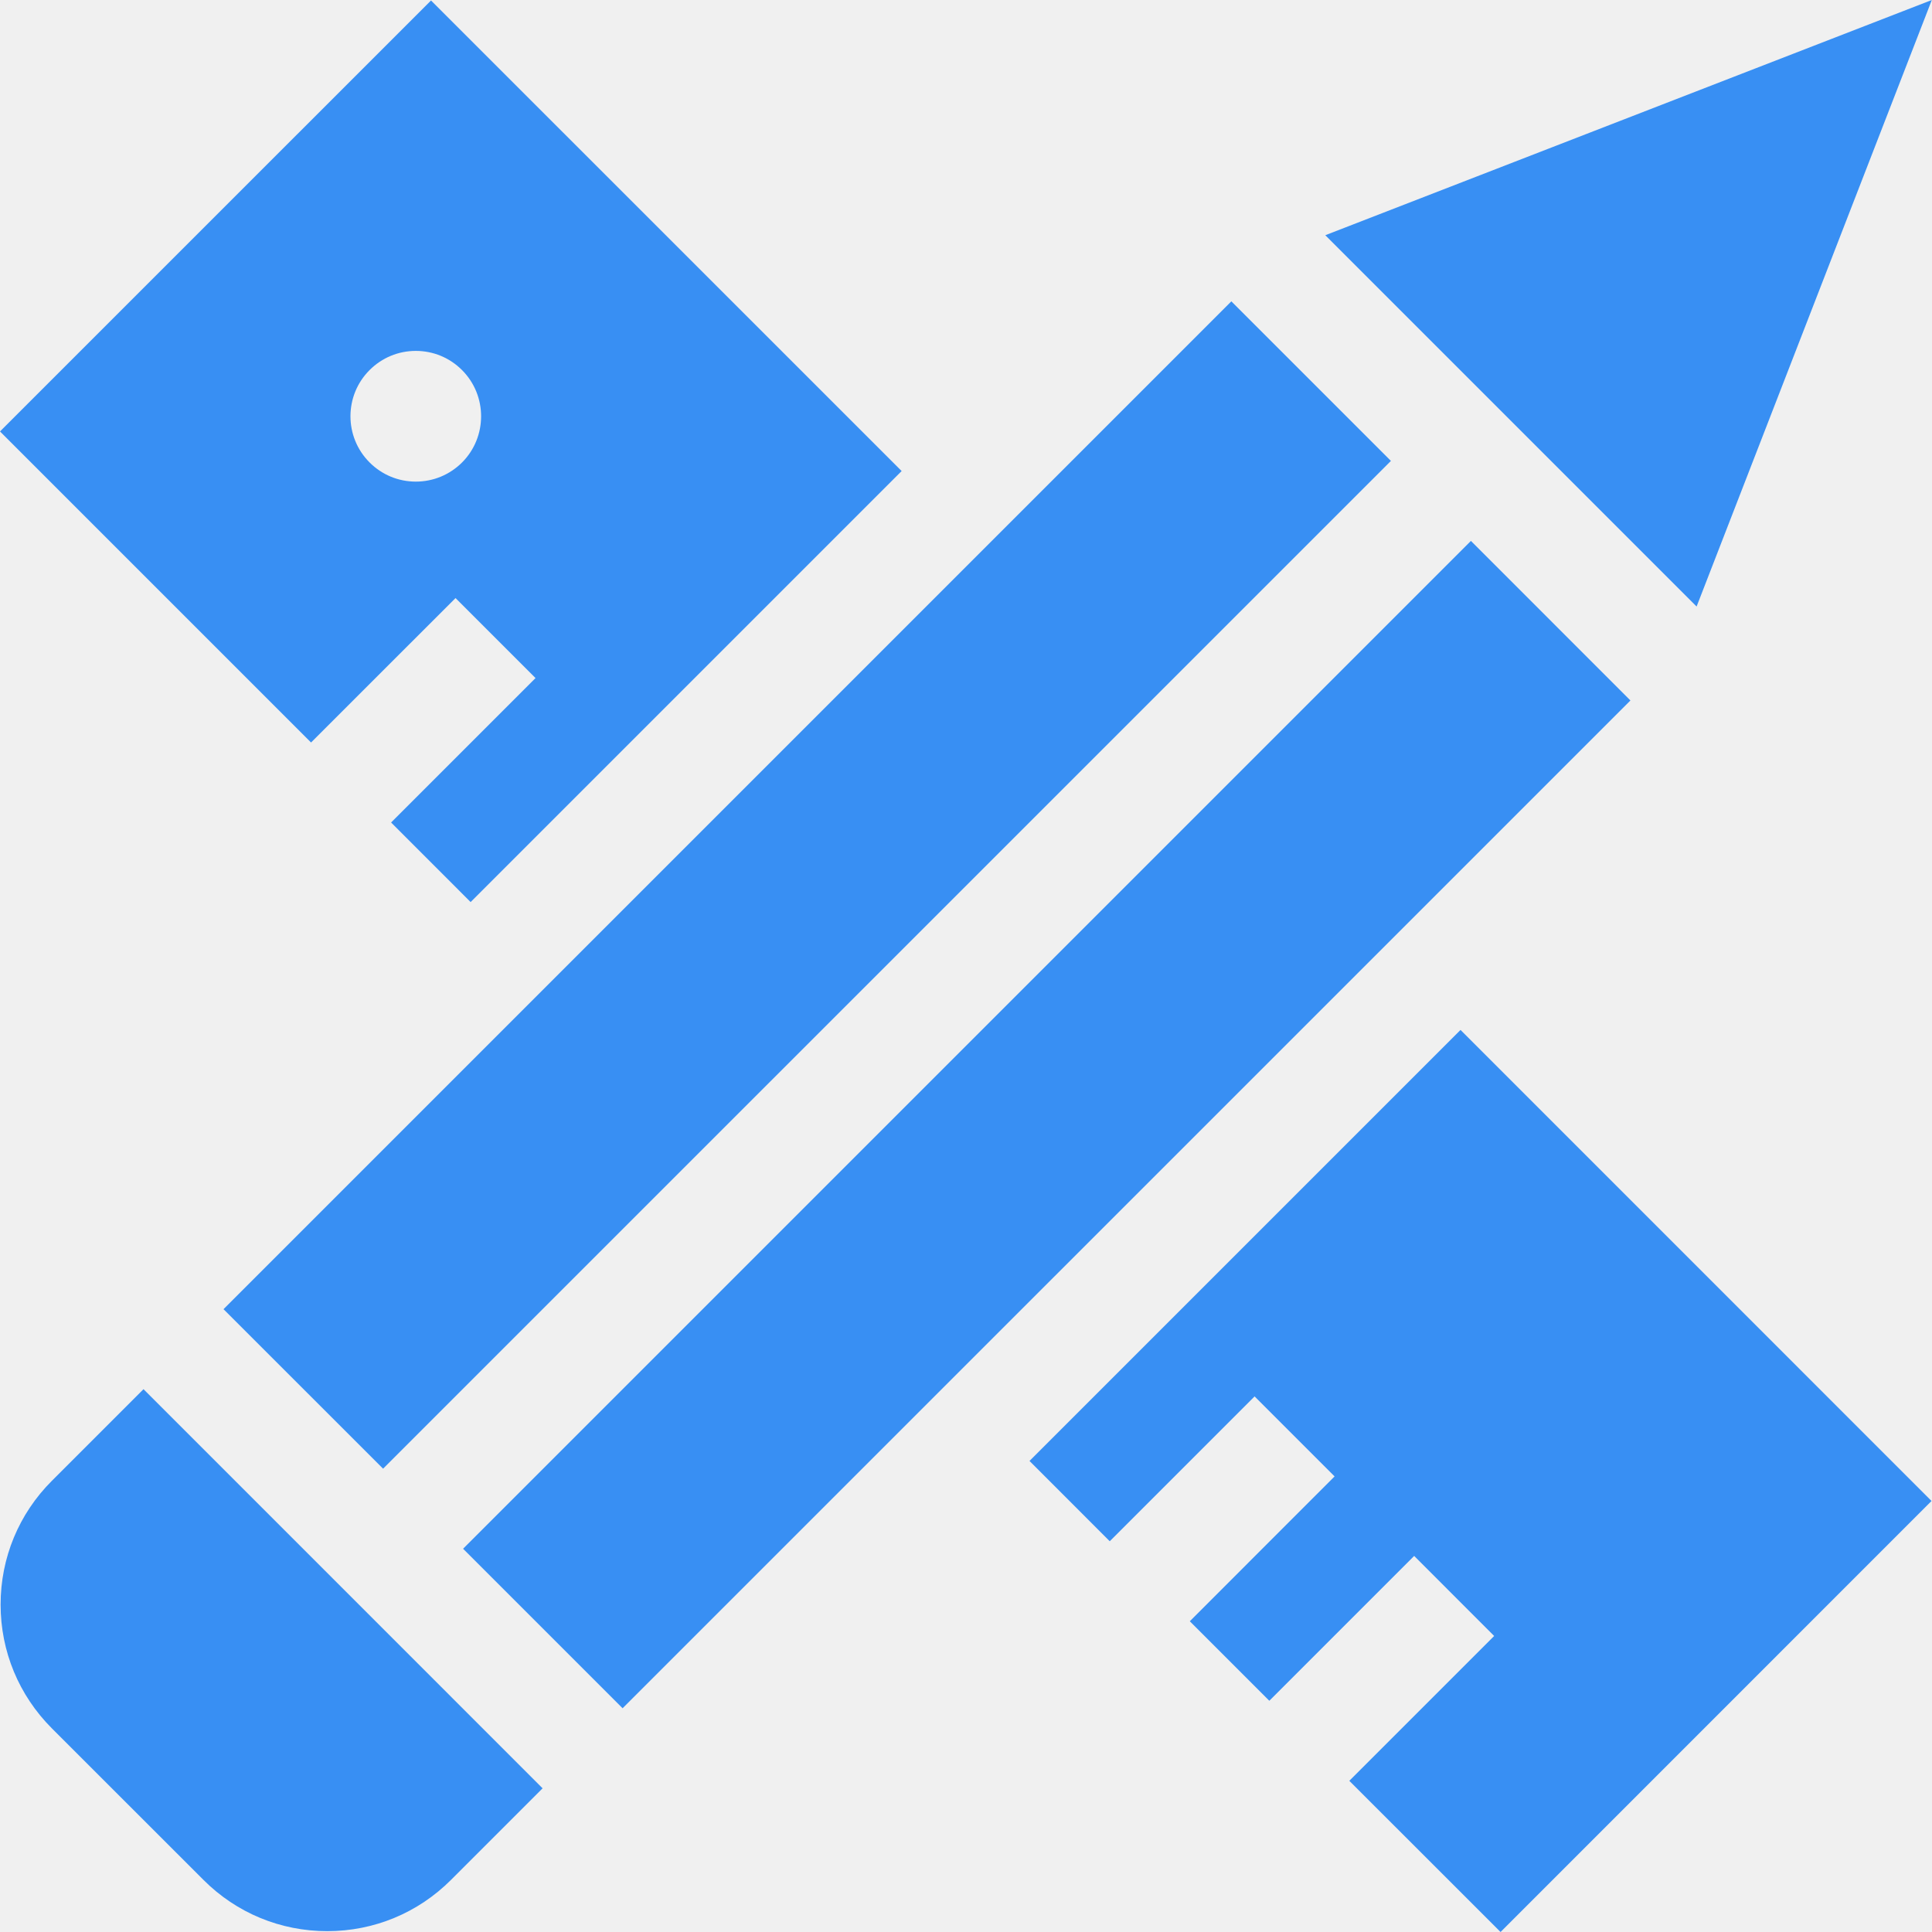
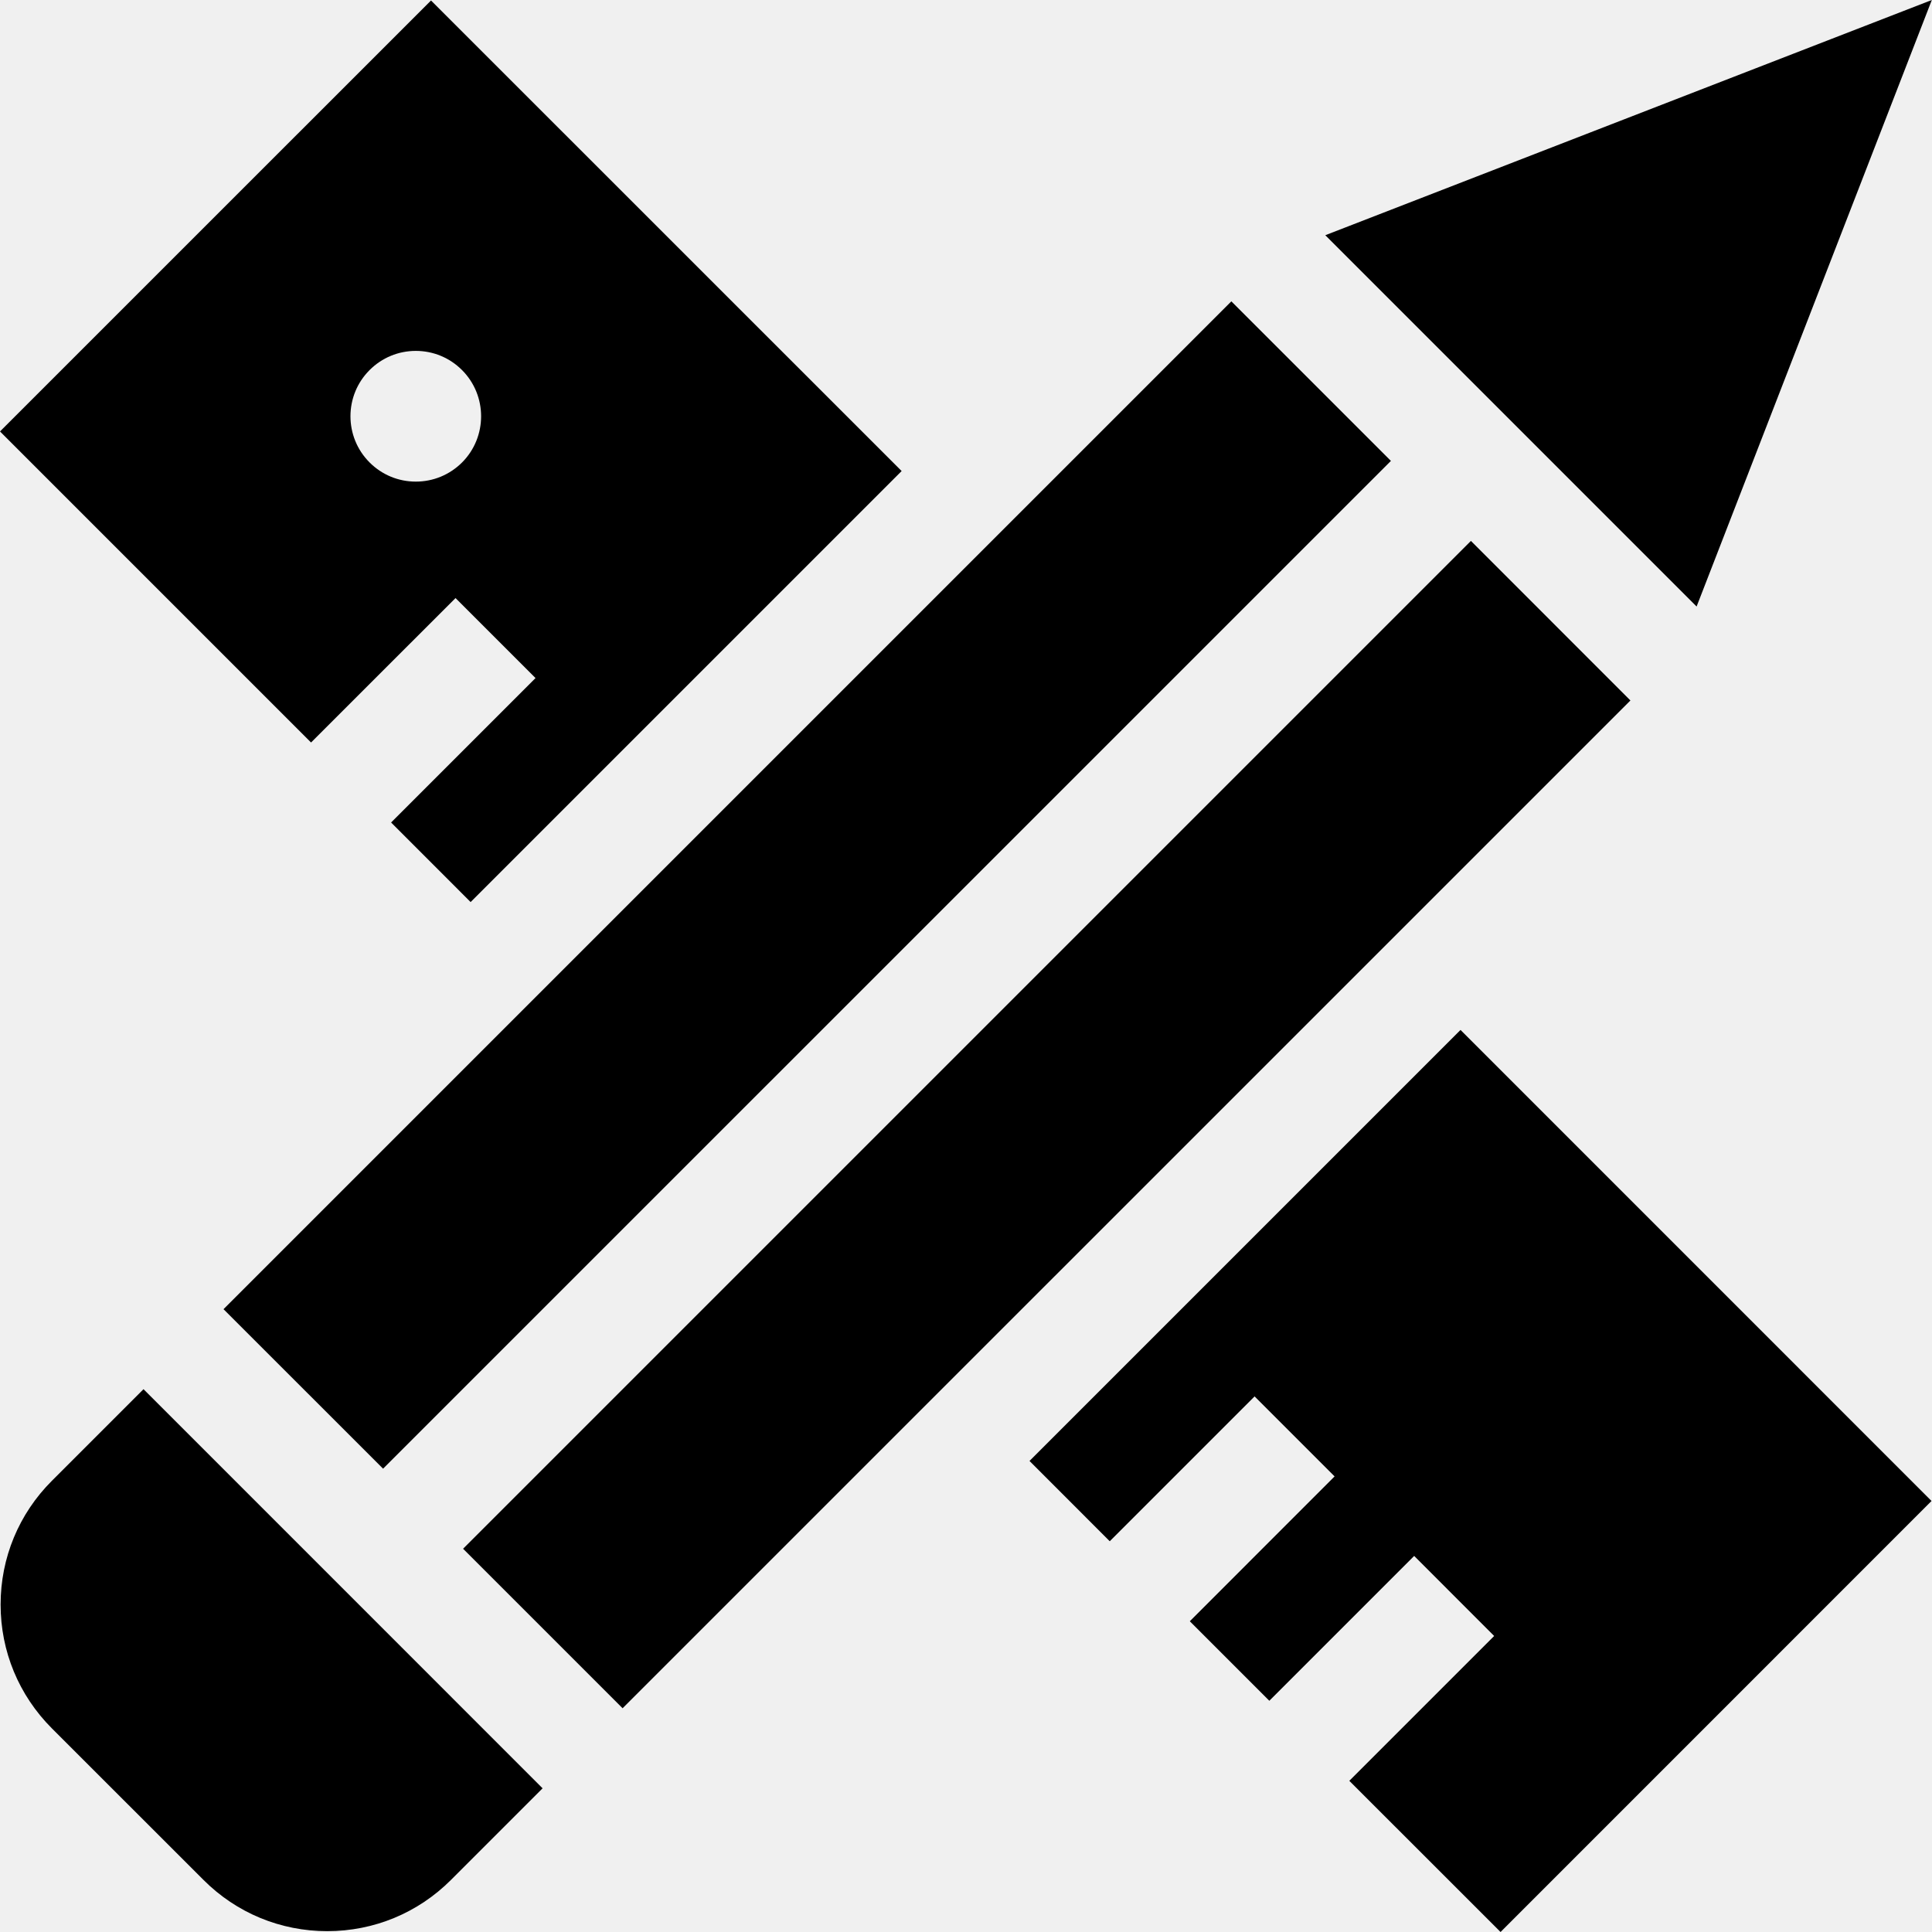
<svg xmlns="http://www.w3.org/2000/svg" width="32" height="32" viewBox="0 0 32 32" fill="none">
  <g clip-path="url(#clip0_201_7453)">
-     <path d="M7.139 0.008L0 7.146L5.152 12.298L7.545 9.906L8.87 11.231L6.478 13.623L7.795 14.941L14.934 7.802L7.139 0.008ZM7.653 7.66C7.448 7.864 7.176 7.977 6.887 7.977C6.598 7.977 6.326 7.864 6.122 7.66C5.699 7.238 5.699 6.551 6.122 6.129C6.326 5.925 6.598 5.812 6.887 5.812C7.176 5.812 7.448 5.925 7.652 6.129C8.074 6.551 8.074 7.238 7.653 7.66Z" fill="#388FF3" />
-     <path d="M17.052 24.198L18.381 25.528L20.78 23.129L22.105 24.454L19.707 26.853L21.024 28.17L23.423 25.771L24.748 27.097L22.349 29.496L24.854 32L31.992 24.861L24.191 17.059L17.052 24.198Z" fill="#388FF3" />
-     <path d="M31.997 0L21.951 3.896L28.101 10.046L31.997 0Z" fill="#388FF3" />
-     <path d="M2.377 23.009L0.859 24.527C0.312 25.074 0.01 25.802 0.01 26.577C0.01 27.351 0.312 28.079 0.859 28.627L3.37 31.137C3.917 31.685 4.646 31.986 5.42 31.986C6.194 31.986 6.922 31.685 7.47 31.137L8.987 29.62L2.377 23.009Z" fill="#388FF3" />
-     <path d="M23.038 7.634L20.395 4.991L3.702 21.684L6.345 24.326L23.038 7.634Z" fill="#388FF3" />
-     <path d="M23.793 14.814L27.005 11.602L24.363 8.959L7.67 25.652L10.312 28.294L23.793 14.814Z" fill="#388FF3" />
+     <path d="M7.139 0.008L0 7.146L5.152 12.298L7.545 9.906L8.87 11.231L6.478 13.623L7.795 14.941L14.934 7.802L7.139 0.008ZM7.653 7.66C7.448 7.864 7.176 7.977 6.887 7.977C6.598 7.977 6.326 7.864 6.122 7.66C5.699 7.238 5.699 6.551 6.122 6.129C6.326 5.925 6.598 5.812 6.887 5.812C7.176 5.812 7.448 5.925 7.652 6.129C8.074 6.551 8.074 7.238 7.653 7.66Z" fill="#000000" />
+     <path d="M17.052 24.198L18.381 25.528L20.78 23.129L22.105 24.454L19.707 26.853L21.024 28.17L23.423 25.771L24.748 27.097L22.349 29.496L24.854 32L31.992 24.861L24.191 17.059L17.052 24.198Z" fill="#000000" />
+     <path d="M31.997 0L21.951 3.896L28.101 10.046L31.997 0Z" fill="#000000" />
+     <path d="M2.377 23.009L0.859 24.527C0.312 25.074 0.01 25.802 0.01 26.577C0.01 27.351 0.312 28.079 0.859 28.627L3.37 31.137C3.917 31.685 4.646 31.986 5.42 31.986C6.194 31.986 6.922 31.685 7.47 31.137L8.987 29.62L2.377 23.009Z" fill="#000000" />
+     <path d="M23.038 7.634L20.395 4.991L3.702 21.684L6.345 24.326L23.038 7.634Z" fill="#000000" />
+     <path d="M23.793 14.814L27.005 11.602L24.363 8.959L7.67 25.652L10.312 28.294L23.793 14.814Z" fill="#000000" />
  </g>
  <defs>
    <clipPath id="clip0_201_7453">
      <rect width="32" height="32" fill="white" />
    </clipPath>
  </defs>
</svg>
